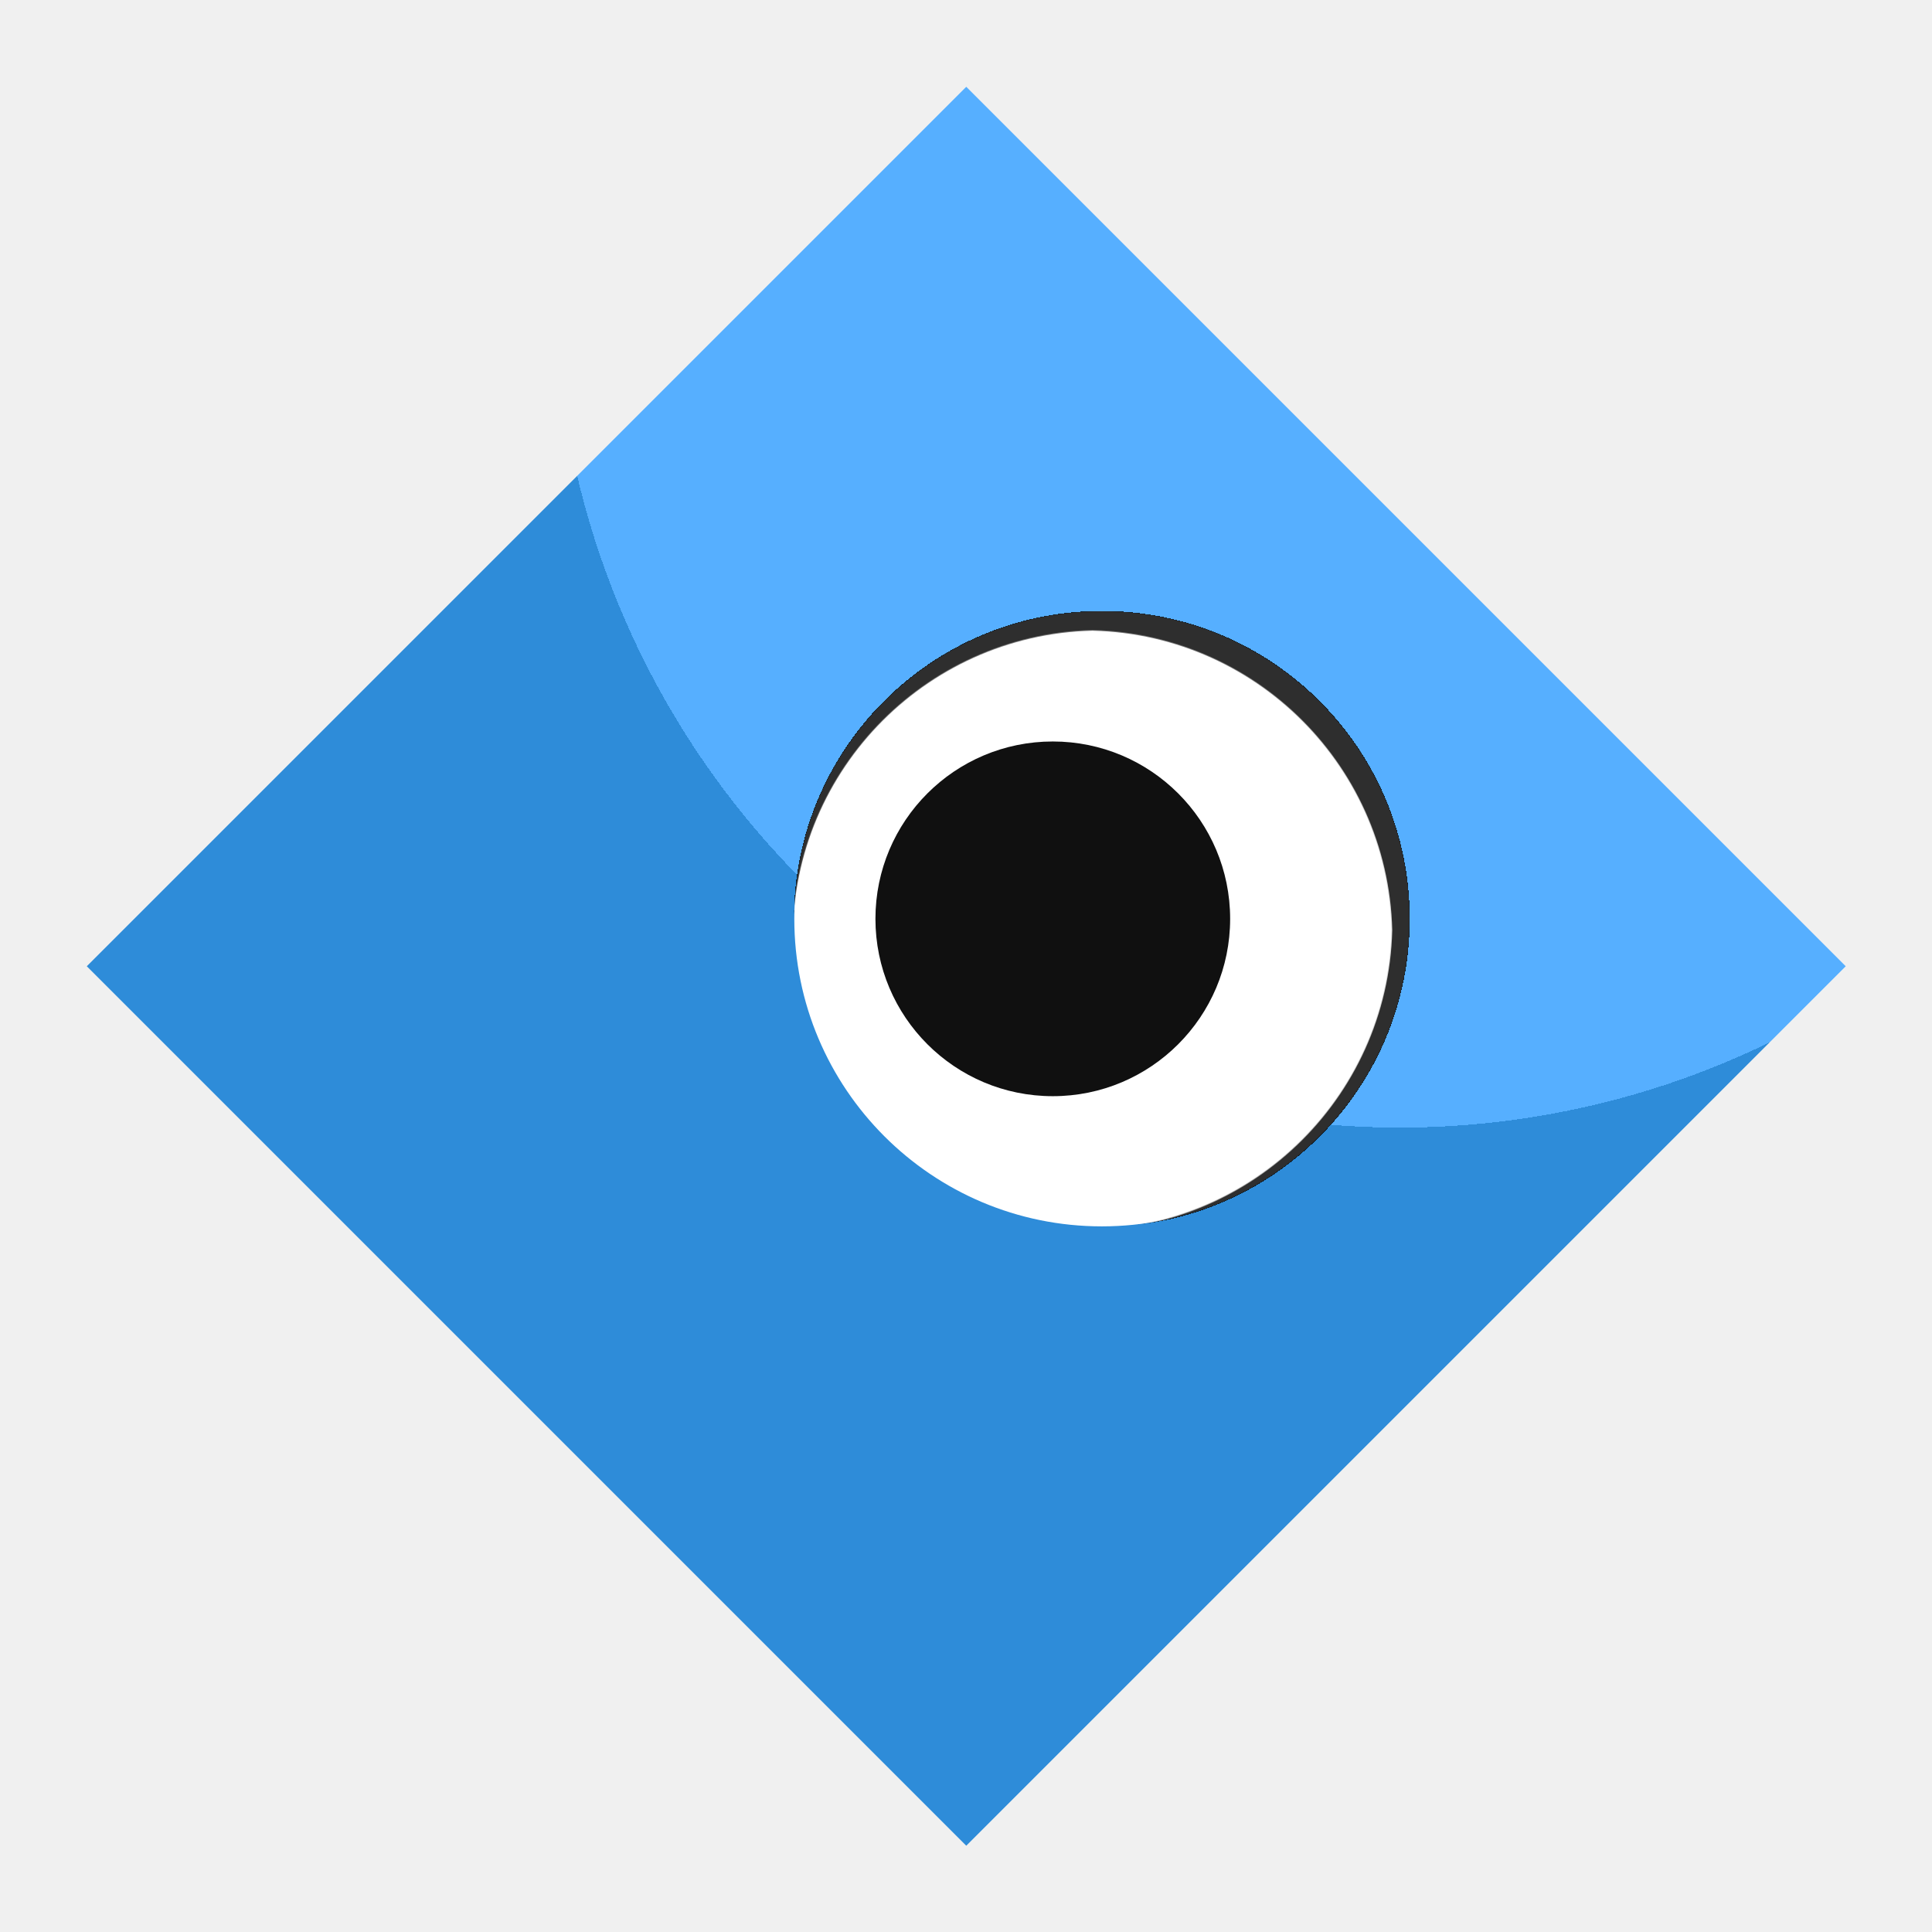
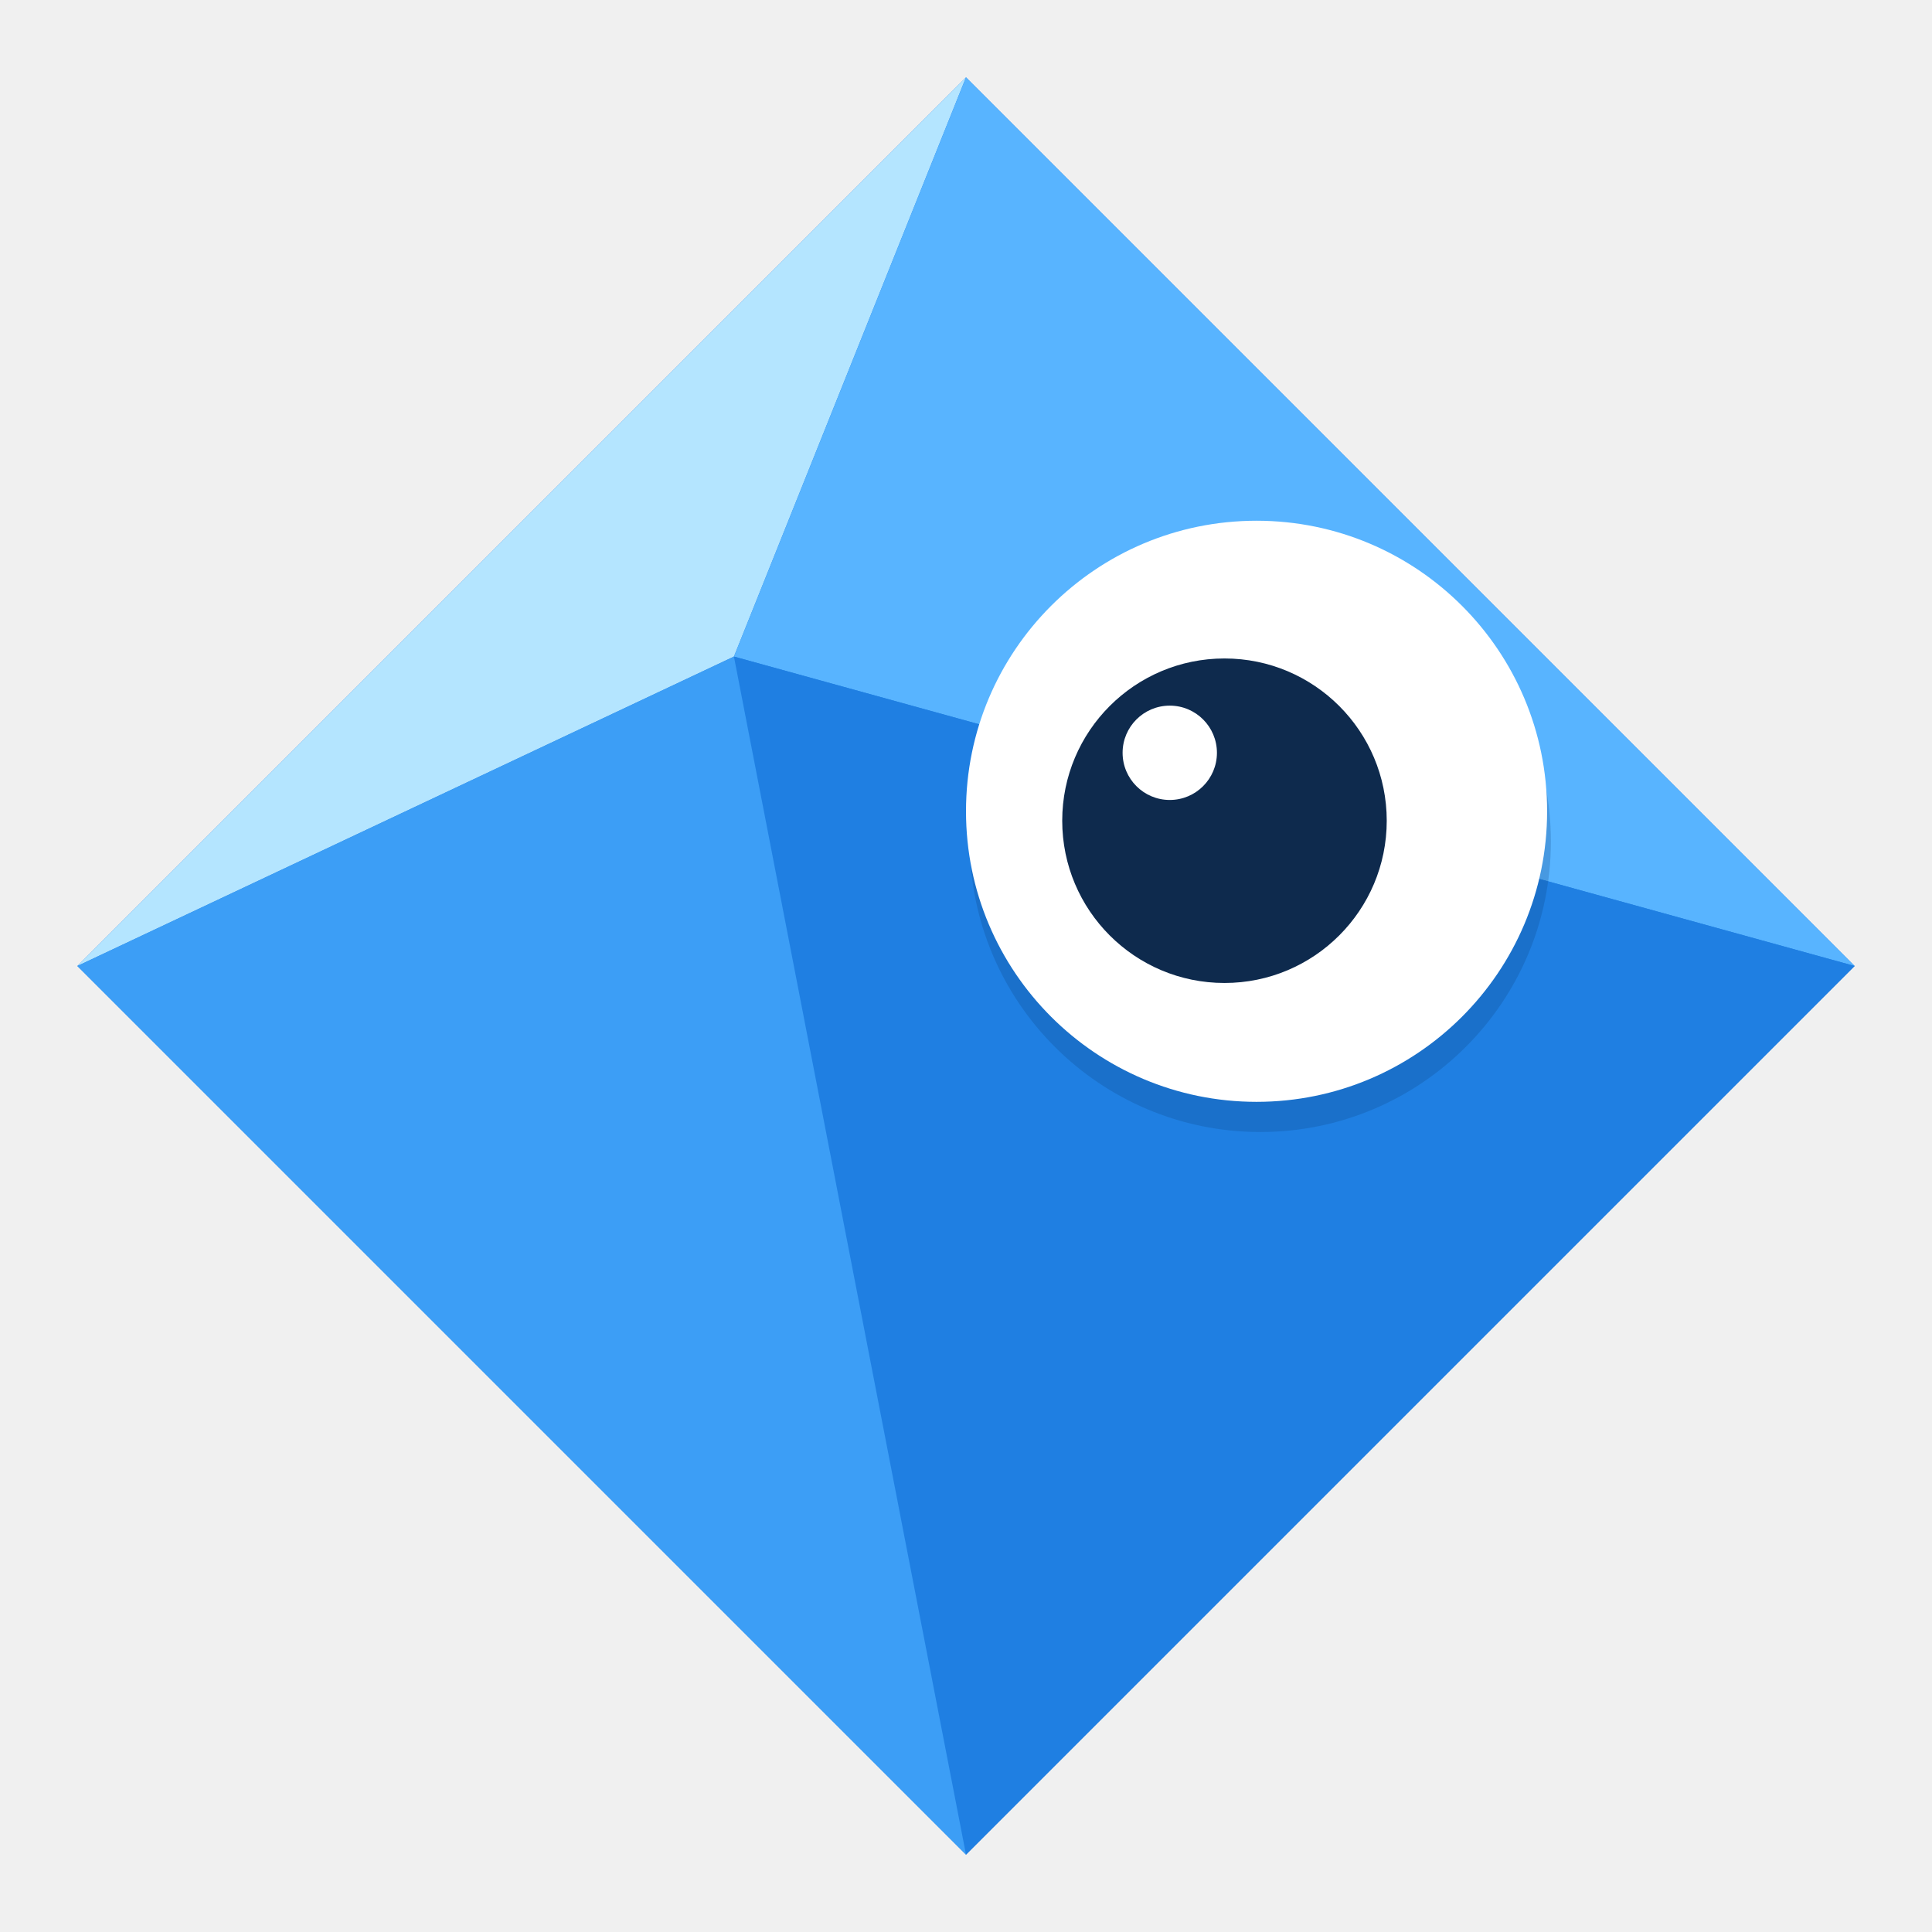
<svg xmlns="http://www.w3.org/2000/svg" width="1024" height="1024" viewBox="0 0 1024 1024" fill="none">
-   <path d="M978.269 512.134L512.135 46L46 512.134L512.135 978.269L978.269 512.134Z" fill="url(#paint0_radial_21_252)" />
-   <g filter="url(#filter0_i_21_252)">
-     <circle cx="584" cy="487" r="163" fill="white" />
-   </g>
-   <circle cx="558" cy="487" r="94" fill="#101010" />
-   <defs>
-     <filter id="filter0_i_21_252" x="417" y="324" width="330" height="330" filterUnits="userSpaceOnUse" color-interpolation-filters="sRGB">
-       <feFlood flood-opacity="0" result="BackgroundImageFix" />
-       <feBlend mode="normal" in="SourceGraphic" in2="BackgroundImageFix" result="shape" />
-       <feColorMatrix in="SourceAlpha" type="matrix" values="0 0 0 0 0 0 0 0 0 0 0 0 0 0 0 0 0 0 127 0" result="hardAlpha" />
-       <feMorphology radius="4" operator="erode" in="SourceAlpha" result="effect1_innerShadow_21_252" />
-       <feOffset dx="-5" dy="6" />
-       <feComposite in2="hardAlpha" operator="arithmetic" k2="-1" k3="1" />
-       <feColorMatrix type="matrix" values="0 0 0 0 0 0 0 0 0 0 0 0 0 0 0 0 0 0 0.82 0" />
-       <feBlend mode="normal" in2="shape" result="effect1_innerShadow_21_252" />
-     </filter>
-     <radialGradient id="paint0_radial_21_252" cx="0" cy="0" r="1" gradientUnits="userSpaceOnUse" gradientTransform="translate(740.001 151.5) rotate(115.615) scale(890.525)">
-       <stop stop-color="#56AFFF" />
-       <stop offset="0.5" stop-color="#56AFFF" />
-       <stop offset="0.5" stop-color="#2E8CD9" />
-       <stop offset="1" stop-color="#2E8CD9" />
-     </radialGradient>
-   </defs>
+   <path d="M512 41L983 512L512 983L41 512L512 41Z" fill="#1F7FE2" />
+   <path d="M41 512L512 41L389 348L41 512Z" fill="#B4E5FF" />
+   <path d="M512 41L983 512L389 348L512 41Z" fill="#58B4FF" />
+   <path d="M389 348L983 512L512 983L389 348Z" fill="#1F7FE2" />
+   <path d="M389 348L512 983L41 512L389 348Z" fill="#3C9EF6" />
+   <path d="M668 600C753.052 600 822 531.052 822 446C822 360.948 753.052 292 668 292C582.948 292 514 360.948 514 446C514 531.052 582.948 600 668 600Z" fill="#0B3D7A" fill-opacity="0.22" />
+   <path d="M666 584C751.052 584 820 515.052 820 430C820 344.948 751.052 276 666 276C580.948 276 512 344.948 512 430C512 515.052 580.948 584 666 584Z" fill="white" />
+   <path d="M649 521C696.496 521 735 482.496 735 435C735 387.504 696.496 349 649 349C601.504 349 563 387.504 563 435C563 482.496 601.504 521 649 521Z" fill="#0E2A4D" />
+   <path d="M620 424C633.807 424 645 412.807 645 399C645 385.193 633.807 374 620 374C606.193 374 595 385.193 595 399C595 412.807 606.193 424 620 424Z" fill="white" />
</svg>
